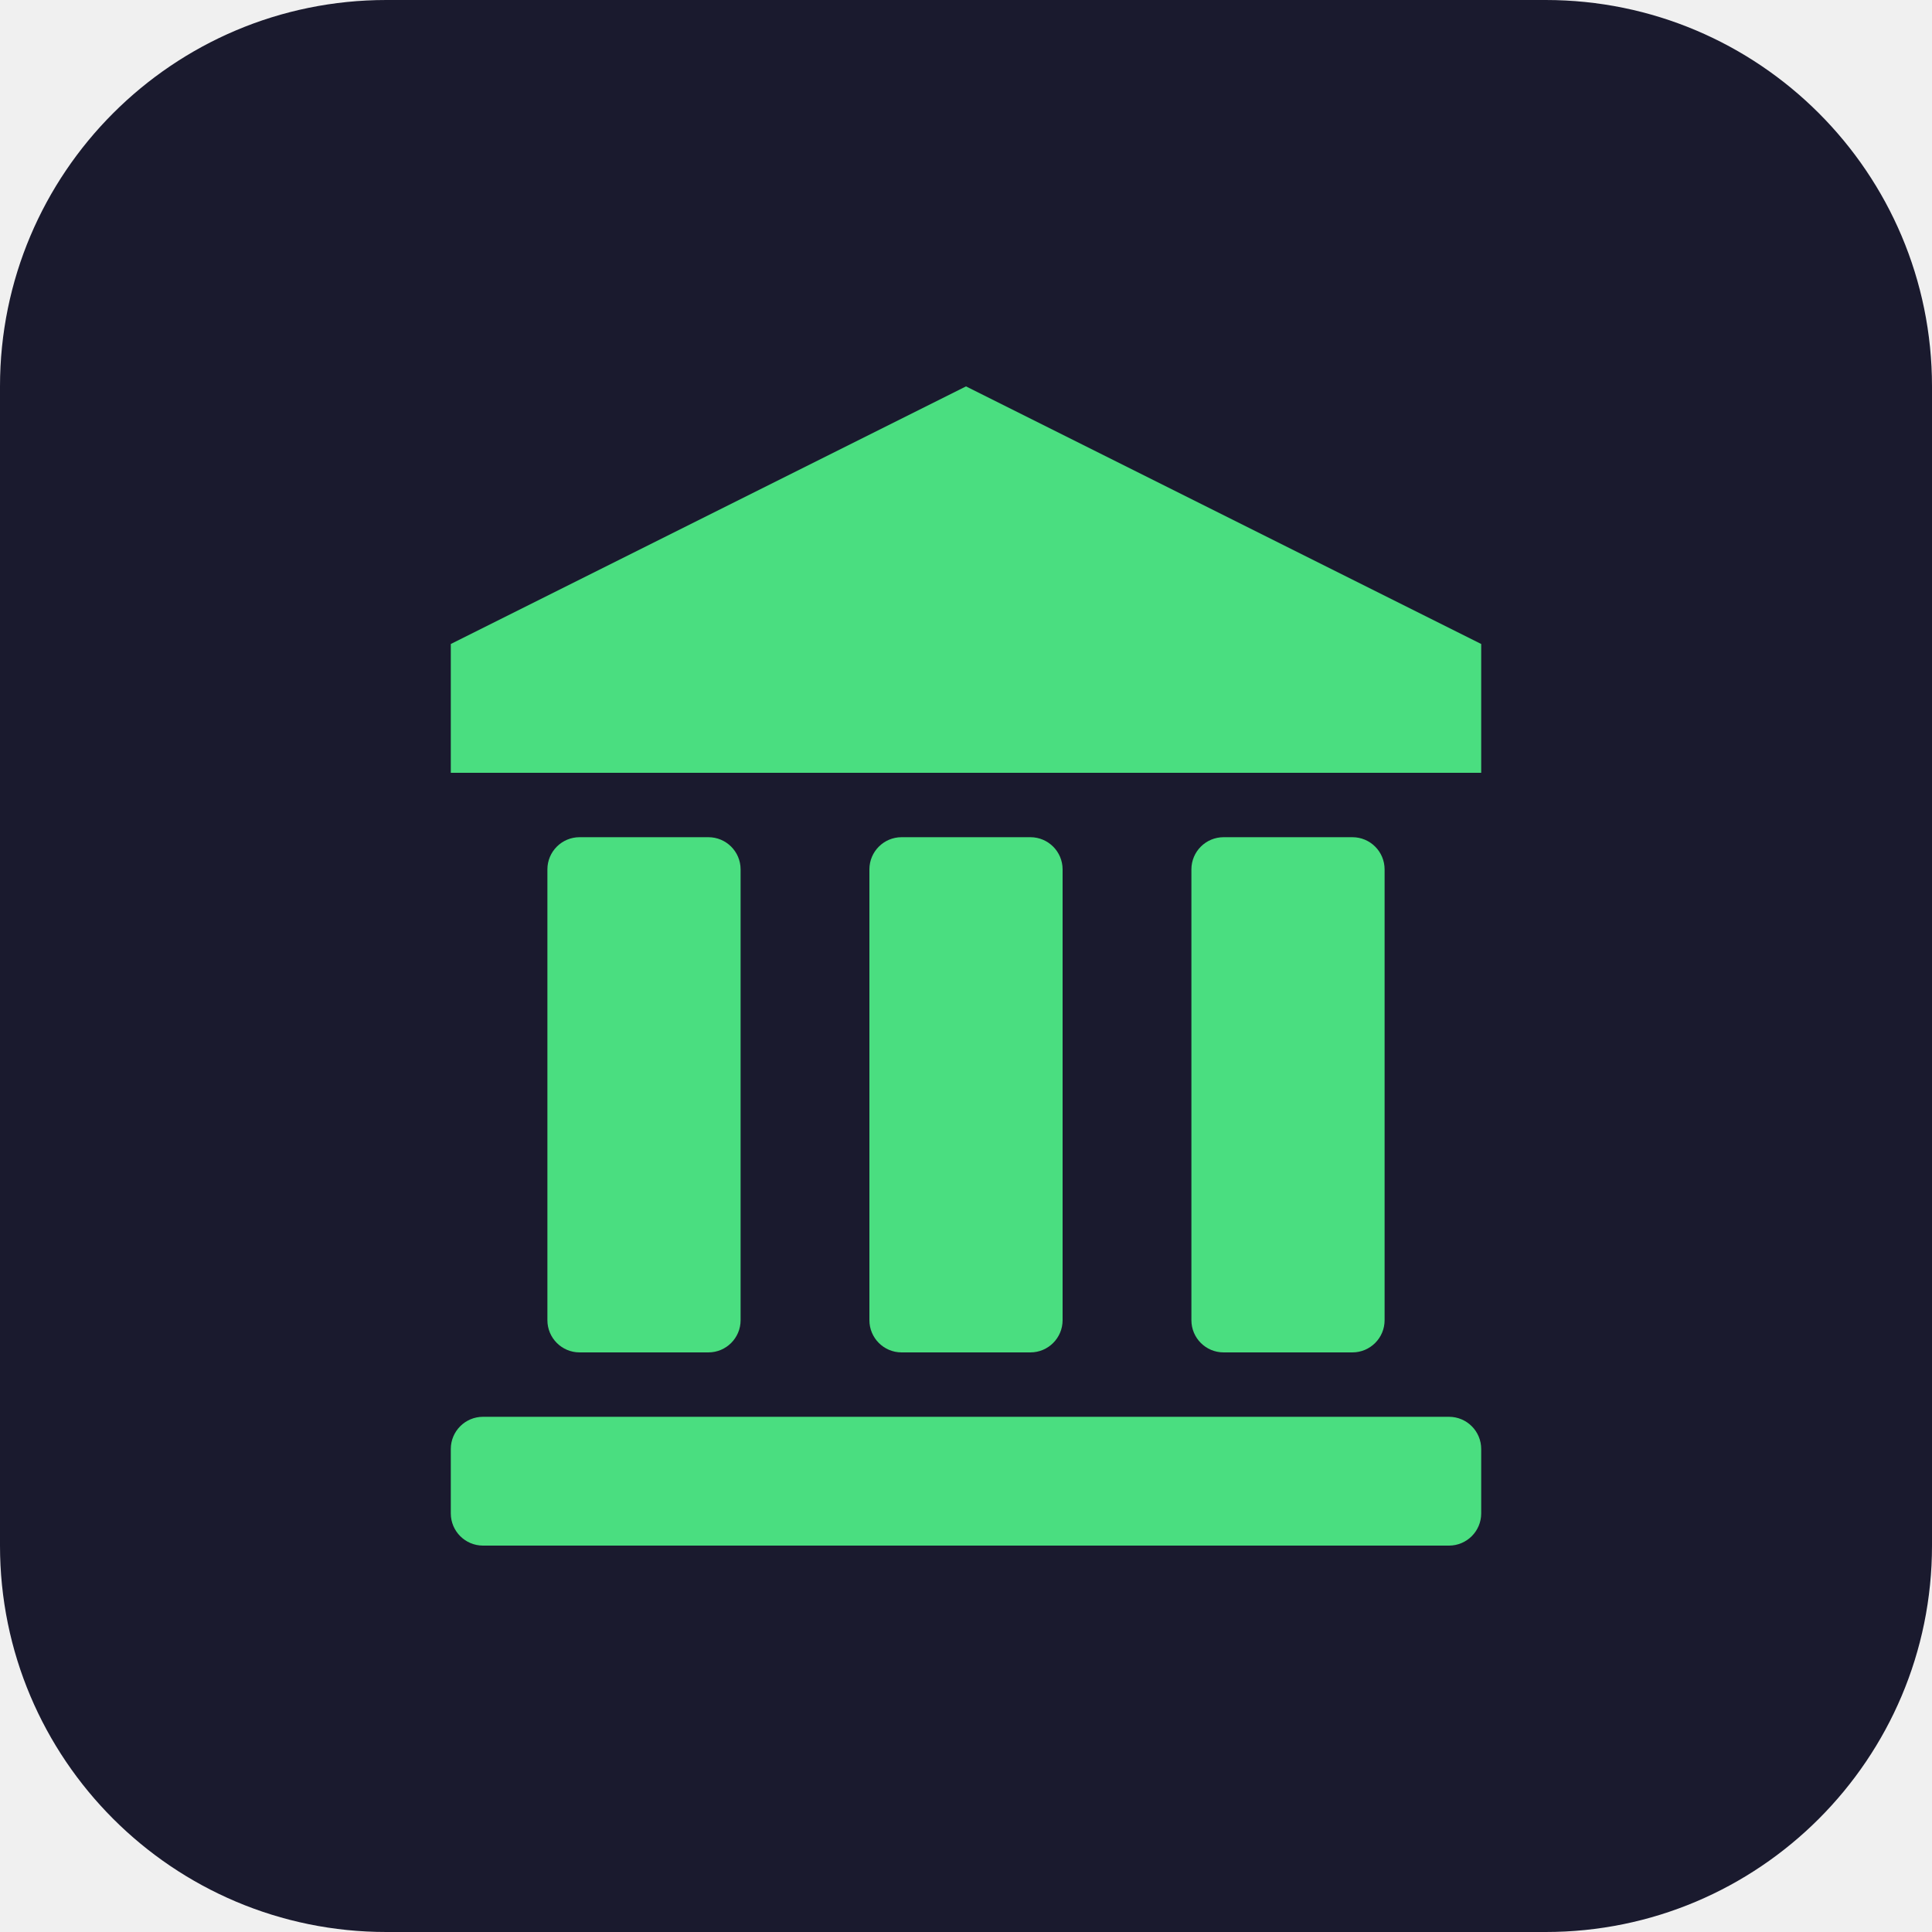
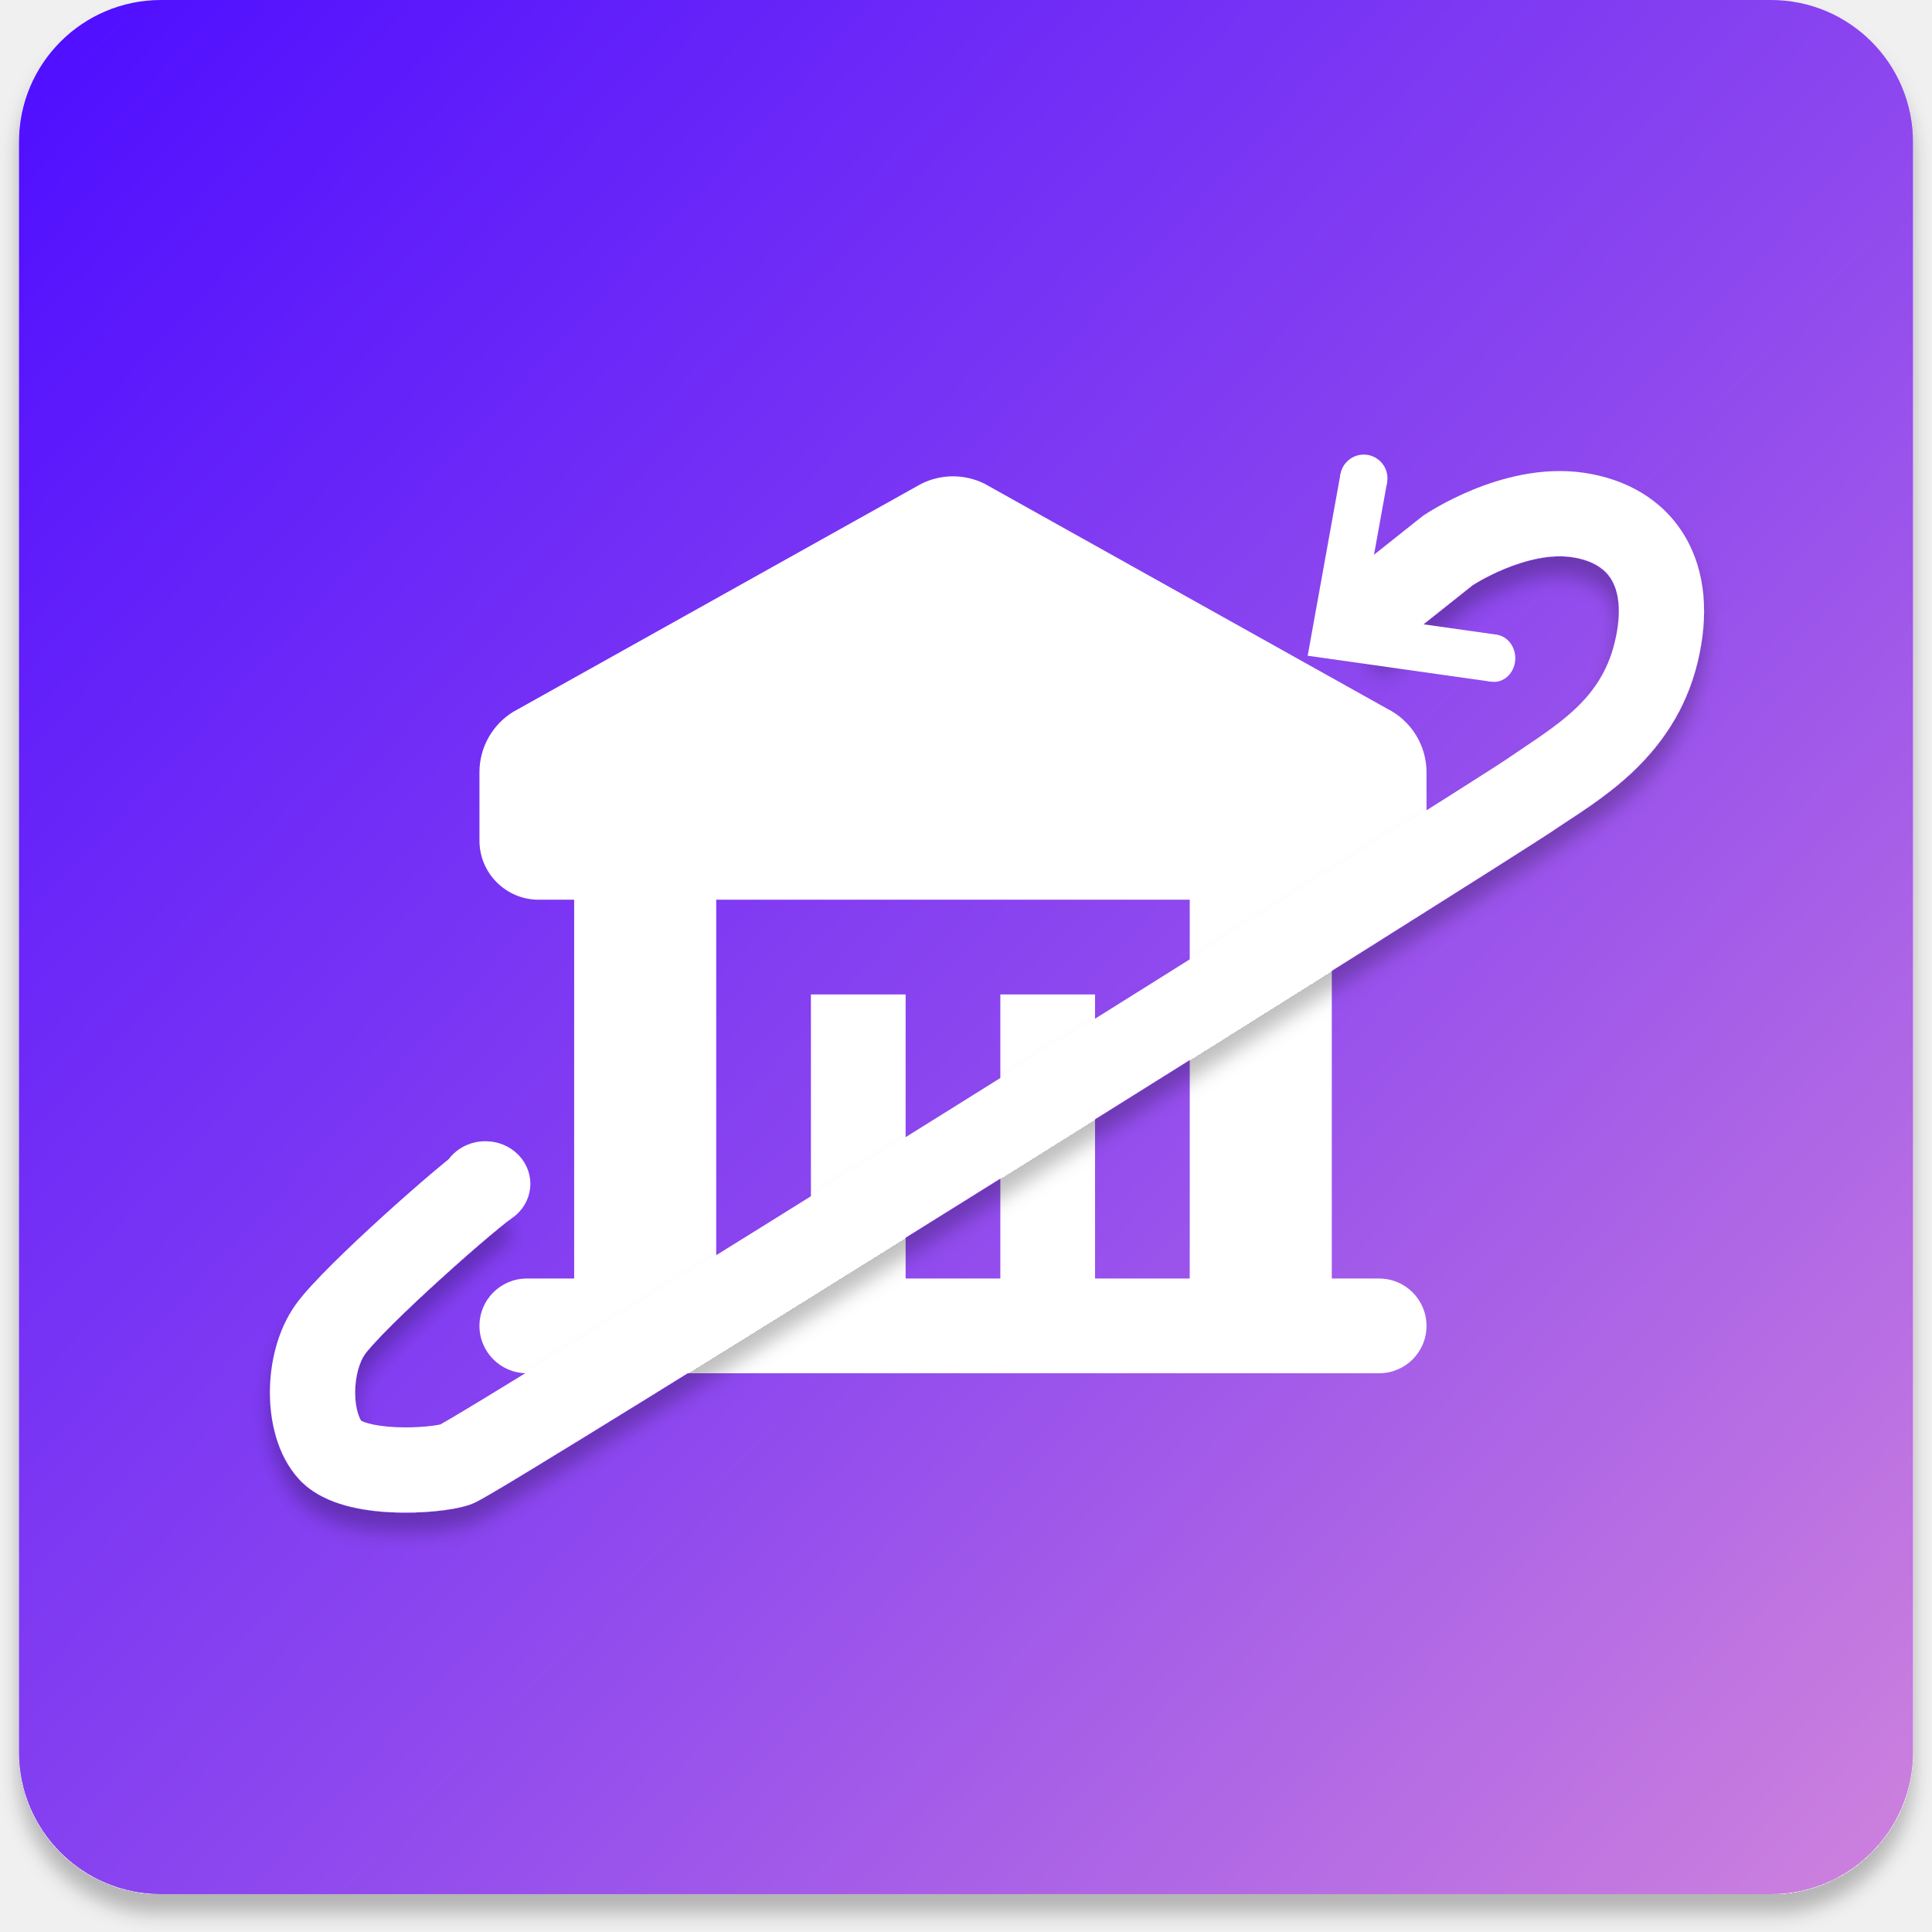
- <svg xmlns="http://www.w3.org/2000/svg" width="60" height="60" viewBox="0 0 60 60" fill="none">
-   <rect width="60" height="60" rx="12" fill="#1a1a2e" />
-   <path d="M30 12L14 20v4h32v-4L30 12z" fill="#4ade80" />
-   <rect x="17" y="26" width="6" height="16" rx="1" fill="#4ade80" />
-   <rect x="27" y="26" width="6" height="16" rx="1" fill="#4ade80" />
-   <rect x="37" y="26" width="6" height="16" rx="1" fill="#4ade80" />
-   <rect x="14" y="44" width="32" height="4" rx="1" fill="#4ade80" />
+ <svg xmlns="http://www.w3.org/2000/svg" width="60" height="60" viewBox="0 0 408 408" fill="none">
+   <g filter="url(#filter0_d_32_3)">
+     <rect x="4" y="400" width="400" height="400" rx="30" transform="rotate(-90 4 400)" fill="url(#paint0_linear_32_3)" />
+   </g>
+   <path fill-rule="evenodd" clip-rule="evenodd" d="M207.958 102.174L292.958 149.674C298.04 152.215 301.25 157.409 301.25 163.091V177.501C301.25 184.404 295.654 190.001 288.75 190.001H281.25V270.001H291.25C296.773 270.001 301.25 274.478 301.25 280.001C301.25 285.524 296.773 290.001 291.25 290.001H111.25C105.727 290.001 101.25 285.524 101.25 280.001C101.25 274.478 105.727 270.001 111.25 270.001H121.25V190.001H113.75C106.846 190.001 101.25 184.404 101.25 177.501V163.091C101.25 157.883 103.947 153.084 108.311 150.364L194.542 102.174C198.765 100.063 203.735 100.063 207.958 102.174ZM251.25 190.001H151.25V270.001H171.25V210.001H191.25V270.001H211.25V210.001H231.25V270.001H251.25V190.001Z" fill="white" />
+   <g filter="url(#filter1_d_32_3)">
+     <path d="M305.75 116.254L300.696 108.807L300.415 108.998L300.15 109.209L305.75 116.254ZM103.5 249.5L99.035 241.686C97.935 242.314 96.66 243.29 95.689 244.054C94.543 244.954 93.164 246.087 91.651 247.362C88.618 249.92 84.896 253.18 81.141 256.585C77.39 259.987 73.551 263.585 70.3 266.812C67.206 269.883 64.175 273.075 62.426 275.523L69.75 280.754L77.074 285.985C77.825 284.933 79.825 282.719 82.981 279.586C85.98 276.609 89.609 273.206 93.234 269.919C96.854 266.635 100.413 263.52 103.255 261.123C104.68 259.922 105.887 258.933 106.811 258.206C107.91 257.342 108.19 257.186 107.965 257.314L103.5 249.5ZM69.75 280.754L62.426 275.523C58.539 280.966 57 287.965 57 294.067C57 299.986 58.465 307.221 63.09 312.308L69.75 306.254L76.409 300.2C76.034 299.788 75 297.773 75 294.067C75 290.544 75.961 287.543 77.074 285.985L69.75 280.754ZM69.75 306.254L63.09 312.308C66.008 315.518 69.923 317.085 72.963 317.927C76.191 318.822 79.643 319.226 82.774 319.37C88.728 319.644 95.354 319.04 99.096 317.793L96.25 309.254L93.404 300.716C93.419 300.711 93.135 300.799 92.456 300.919C91.827 301.031 91.017 301.142 90.064 301.232C88.147 301.414 85.867 301.493 83.601 301.389C81.294 301.283 79.278 300.999 77.771 300.581C76.077 300.112 75.991 299.741 76.409 300.2L69.75 306.254ZM96.25 309.254L99.096 317.793C100.214 317.42 101.404 316.734 101.634 316.606C102.264 316.257 103.063 315.796 103.991 315.252C105.858 314.156 108.427 312.615 111.575 310.705C117.881 306.878 126.633 301.499 137.014 295.082C157.782 282.242 185.14 265.202 212.645 248.011C267.495 213.73 323.379 178.571 328.332 175.182L323.25 167.754L318.167 160.327C313.62 163.438 258.254 198.279 203.105 232.747C175.61 249.932 148.28 266.954 127.548 279.771C117.179 286.181 108.478 291.529 102.237 295.316C99.112 297.212 96.633 298.699 94.882 299.727C94 300.244 93.347 300.619 92.906 300.864C92.065 301.33 92.567 300.995 93.404 300.716L96.25 309.254ZM323.25 167.754L328.332 175.182C336.788 169.397 353.509 160.445 358.496 139.875L349.75 137.754L341.003 135.634C337.99 148.064 328.712 153.112 318.167 160.327L323.25 167.754ZM349.75 137.754L358.496 139.875C360.86 130.125 360.296 120.778 355.797 113.215C351.204 105.495 343.42 101.163 334.569 99.851L333.25 108.754L331.931 117.657C336.58 118.346 339.045 120.263 340.327 122.418C341.703 124.731 342.639 128.884 341.003 135.634L349.75 137.754ZM333.25 108.754L334.569 99.851C325.498 98.508 316.849 101.04 311.026 103.426C308.013 104.66 305.5 105.962 303.726 106.962C302.835 107.465 302.119 107.898 301.606 108.219C301.35 108.379 301.143 108.512 300.991 108.612C300.914 108.662 300.851 108.703 300.802 108.736C300.778 108.752 300.756 108.766 300.739 108.778C300.73 108.784 300.722 108.79 300.715 108.794C300.711 108.797 300.708 108.799 300.705 108.801C300.703 108.802 300.701 108.804 300.701 108.804C300.698 108.806 300.696 108.807 305.75 116.254C310.803 123.701 310.801 123.703 310.8 123.704C310.799 123.704 310.797 123.706 310.796 123.706C310.794 123.708 310.792 123.709 310.79 123.711C310.786 123.713 310.783 123.715 310.781 123.716C310.777 123.719 310.777 123.72 310.779 123.718C310.783 123.715 310.801 123.703 310.83 123.684C310.889 123.646 310.997 123.576 311.149 123.481C311.455 123.29 311.938 122.997 312.57 122.64C313.844 121.922 315.674 120.973 317.849 120.083C322.401 118.218 327.502 117.001 331.931 117.657L333.25 108.754ZM305.75 116.254L300.15 109.209L280.649 124.709L286.25 131.754L291.85 138.8L311.35 123.3L305.75 116.254Z" fill="white" />
+   </g>
+   <path d="M288 101L281.999 134.255L315.5 139" stroke="white" stroke-width="10" />
+   <ellipse cx="102.5" cy="250" rx="9.5" ry="9" fill="white" />
+   <path d="M320 139C320 141.761 317.985 144 315.5 144C313.015 144 311 141.761 311 139C311 136.239 313.015 134 315.5 134C317.985 134 320 136.239 320 139Z" fill="white" />
+   <circle cx="288" cy="101" r="5" fill="white" />
+   <defs>
+     <filter id="filter0_d_32_3" x="0" y="0" width="408" height="408" filterUnits="userSpaceOnUse" color-interpolation-filters="sRGB">
+       <feFlood flood-opacity="0" result="BackgroundImageFix" />
+       <feColorMatrix in="SourceAlpha" type="matrix" values="0 0 0 0 0 0 0 0 0 0 0 0 0 0 0 0 0 0 127 0" result="hardAlpha" />
+       <feOffset dy="4" />
+       <feGaussianBlur stdDeviation="2" />
+       <feComposite in2="hardAlpha" operator="out" />
+       <feColorMatrix type="matrix" values="0 0 0 0 0 0 0 0 0 0 0 0 0 0 0 0 0 0 0.25 0" />
+       <feBlend mode="normal" in2="BackgroundImageFix" result="effect1_dropShadow_32_3" />
+       <feBlend mode="normal" in="SourceGraphic" in2="effect1_dropShadow_32_3" result="shape" />
+     </filter>
+     <filter id="filter1_d_32_3" x="53" y="99.478" width="310.867" height="227.958" filterUnits="userSpaceOnUse" color-interpolation-filters="sRGB">
+       <feFlood flood-opacity="0" result="BackgroundImageFix" />
+       <feColorMatrix in="SourceAlpha" type="matrix" values="0 0 0 0 0 0 0 0 0 0 0 0 0 0 0 0 0 0 127 0" result="hardAlpha" />
+       <feOffset dy="4" />
+       <feGaussianBlur stdDeviation="2" />
+       <feComposite in2="hardAlpha" operator="out" />
+       <feColorMatrix type="matrix" values="0 0 0 0 0 0 0 0 0 0 0 0 0 0 0 0 0 0 0.25 0" />
+       <feBlend mode="normal" in2="BackgroundImageFix" result="effect1_dropShadow_32_3" />
+       <feBlend mode="normal" in="SourceGraphic" in2="effect1_dropShadow_32_3" result="shape" />
+     </filter>
+     <linearGradient id="paint0_linear_32_3" x1="392.594" y1="403.813" x2="15.406" y2="811.187" gradientUnits="userSpaceOnUse">
+       <stop stop-color="#500FFF" />
+       <stop offset="0.547" stop-color="#8F49EE" />
+       <stop offset="1" stop-color="#CE82DD" />
+     </linearGradient>
+   </defs>
</svg>
